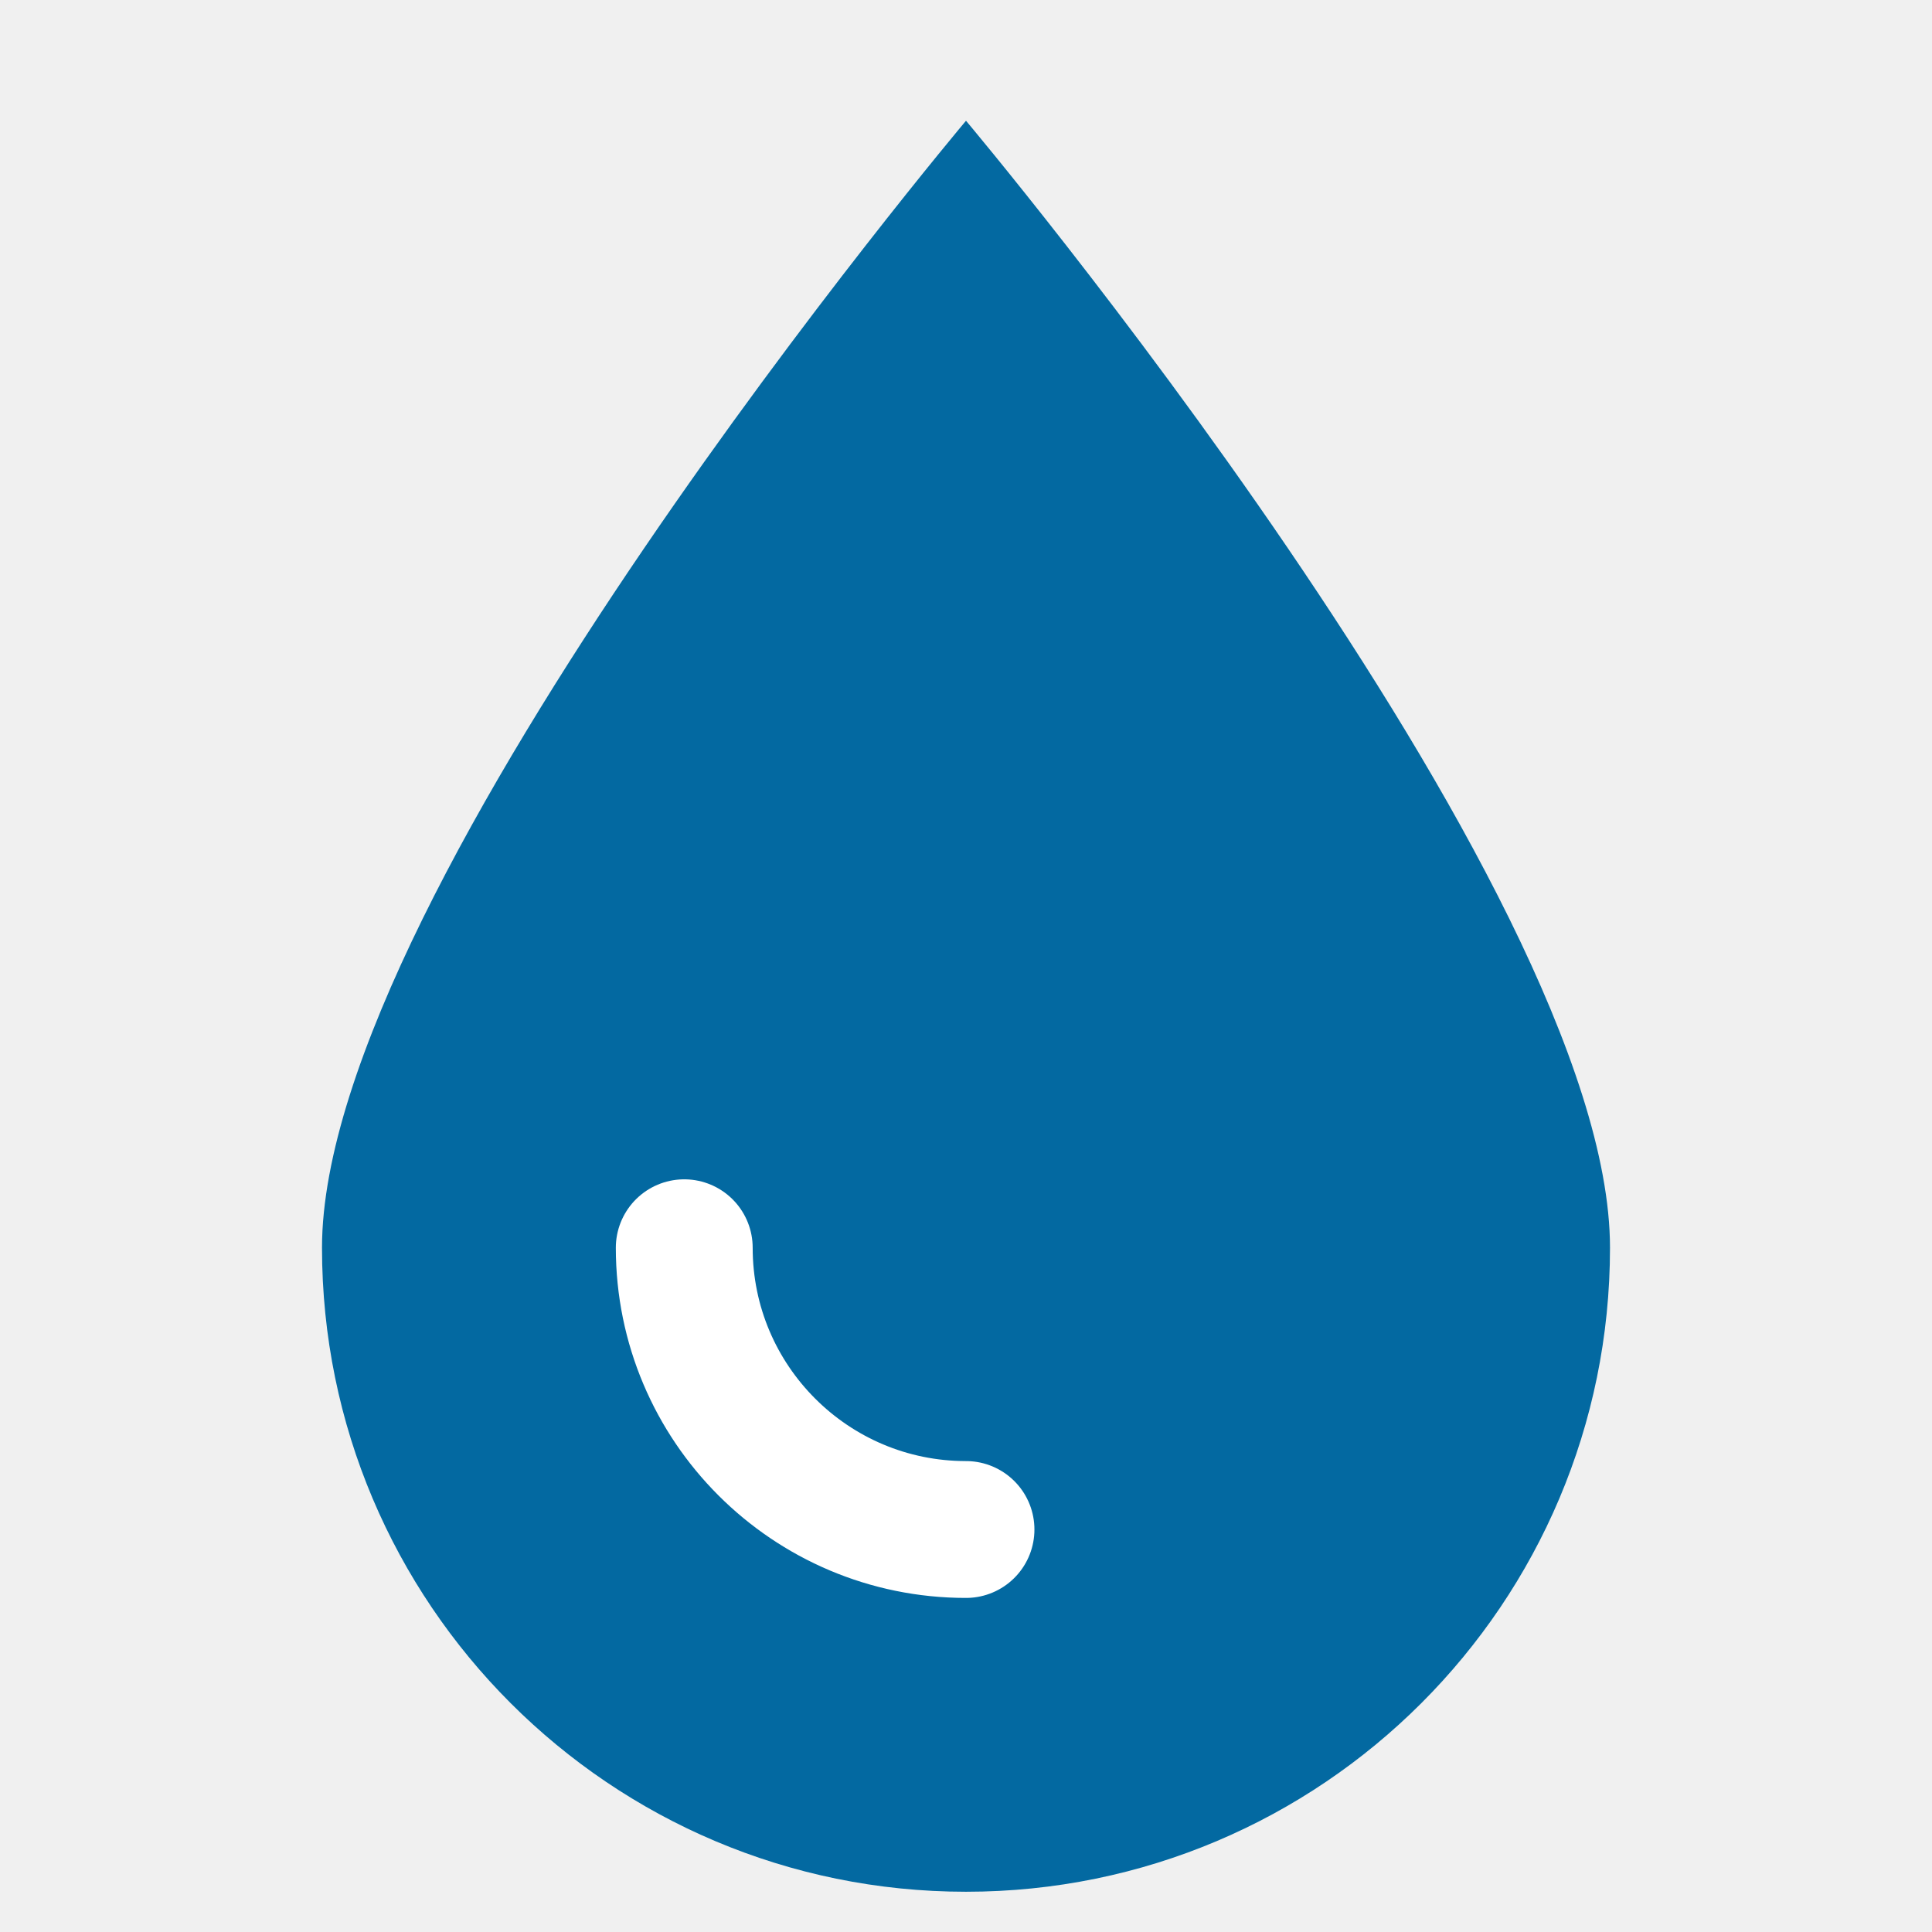
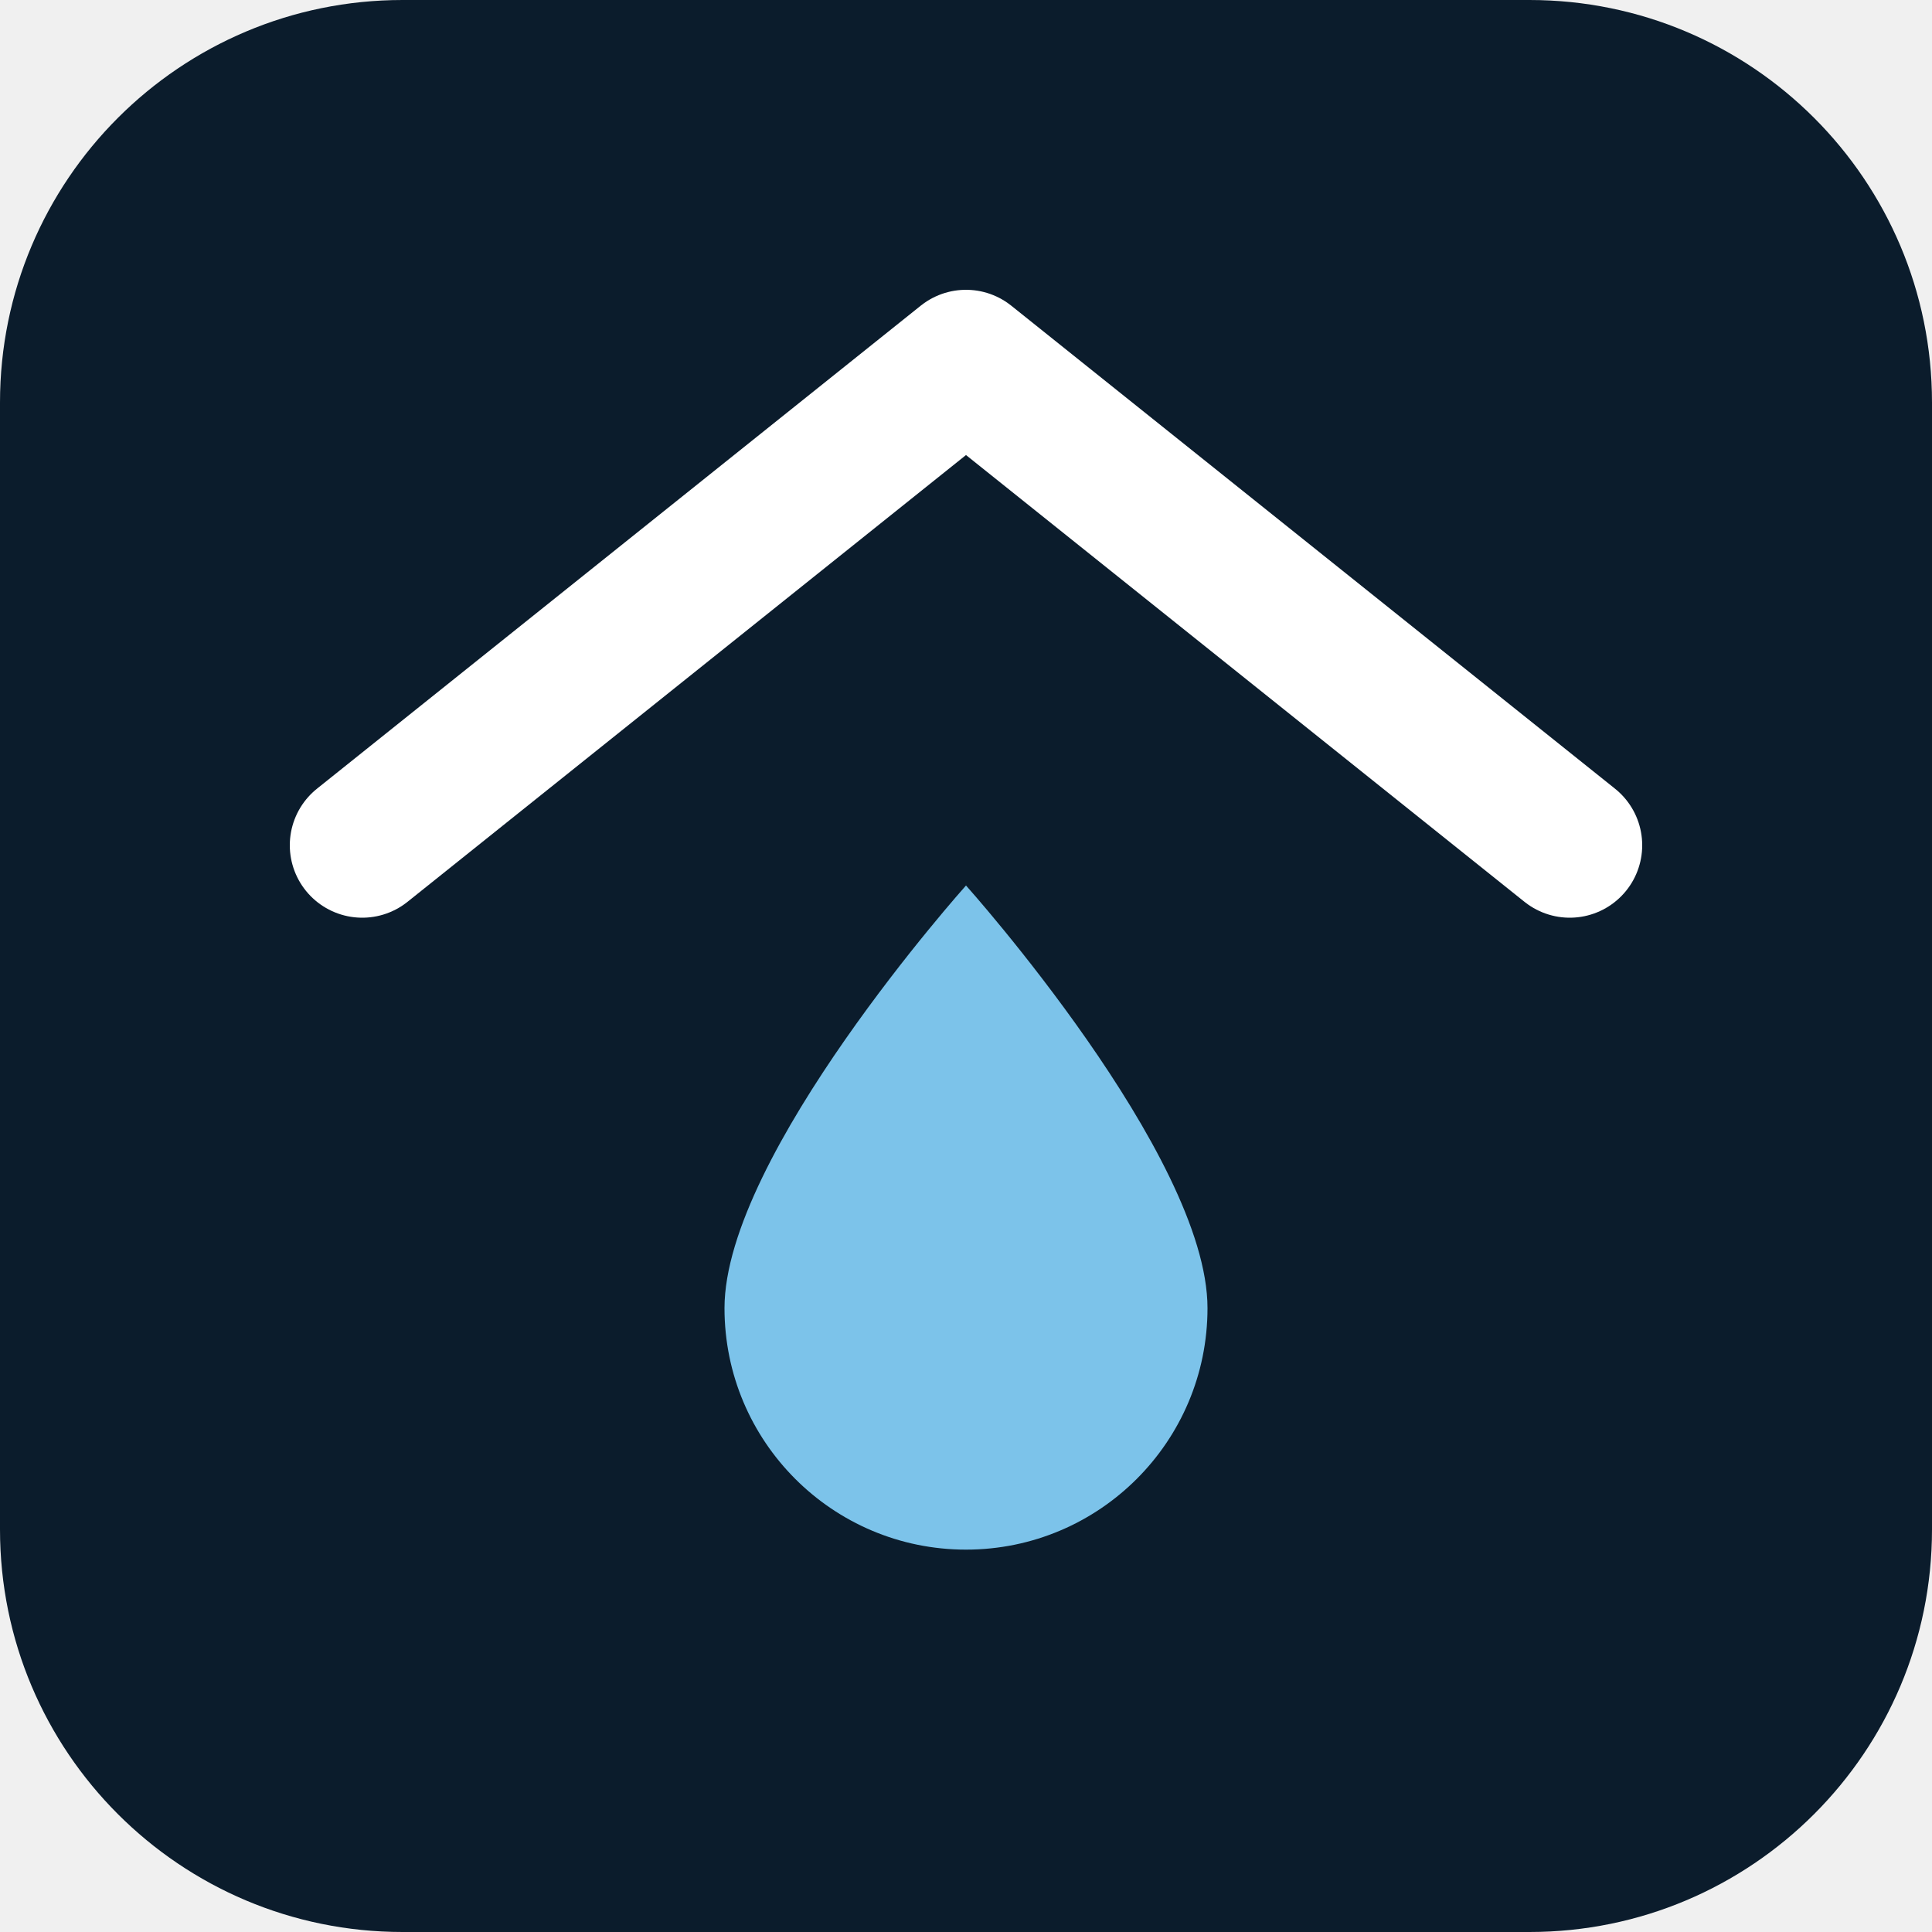
<svg xmlns="http://www.w3.org/2000/svg" viewBox="0 0 48 48">
-   <path d="M24 3C24 3 8 22 8 31a16 16 0 0 0 32 0C40 22 24 3 24 3Z" fill="#0369a1" />
-   <path d="M17 31a7 7 0 0 0 7 7" stroke="#fff" stroke-width="3.4" fill="none" stroke-linecap="round" />
+   <rect width="48" height="48" rx="10" fill="#0B1C2C" />
+   <path d="M9 21 24 9l15 12" stroke="#fff" stroke-width="3.6" fill="none" stroke-linecap="round" stroke-linejoin="round" />
+   <path d="M24 22c0 0-6 6.7-6 10.5a6 6 0 0 0 12 0C30 28.7 24 22 24 22Z" fill="#7CC3EA" />
</svg>
